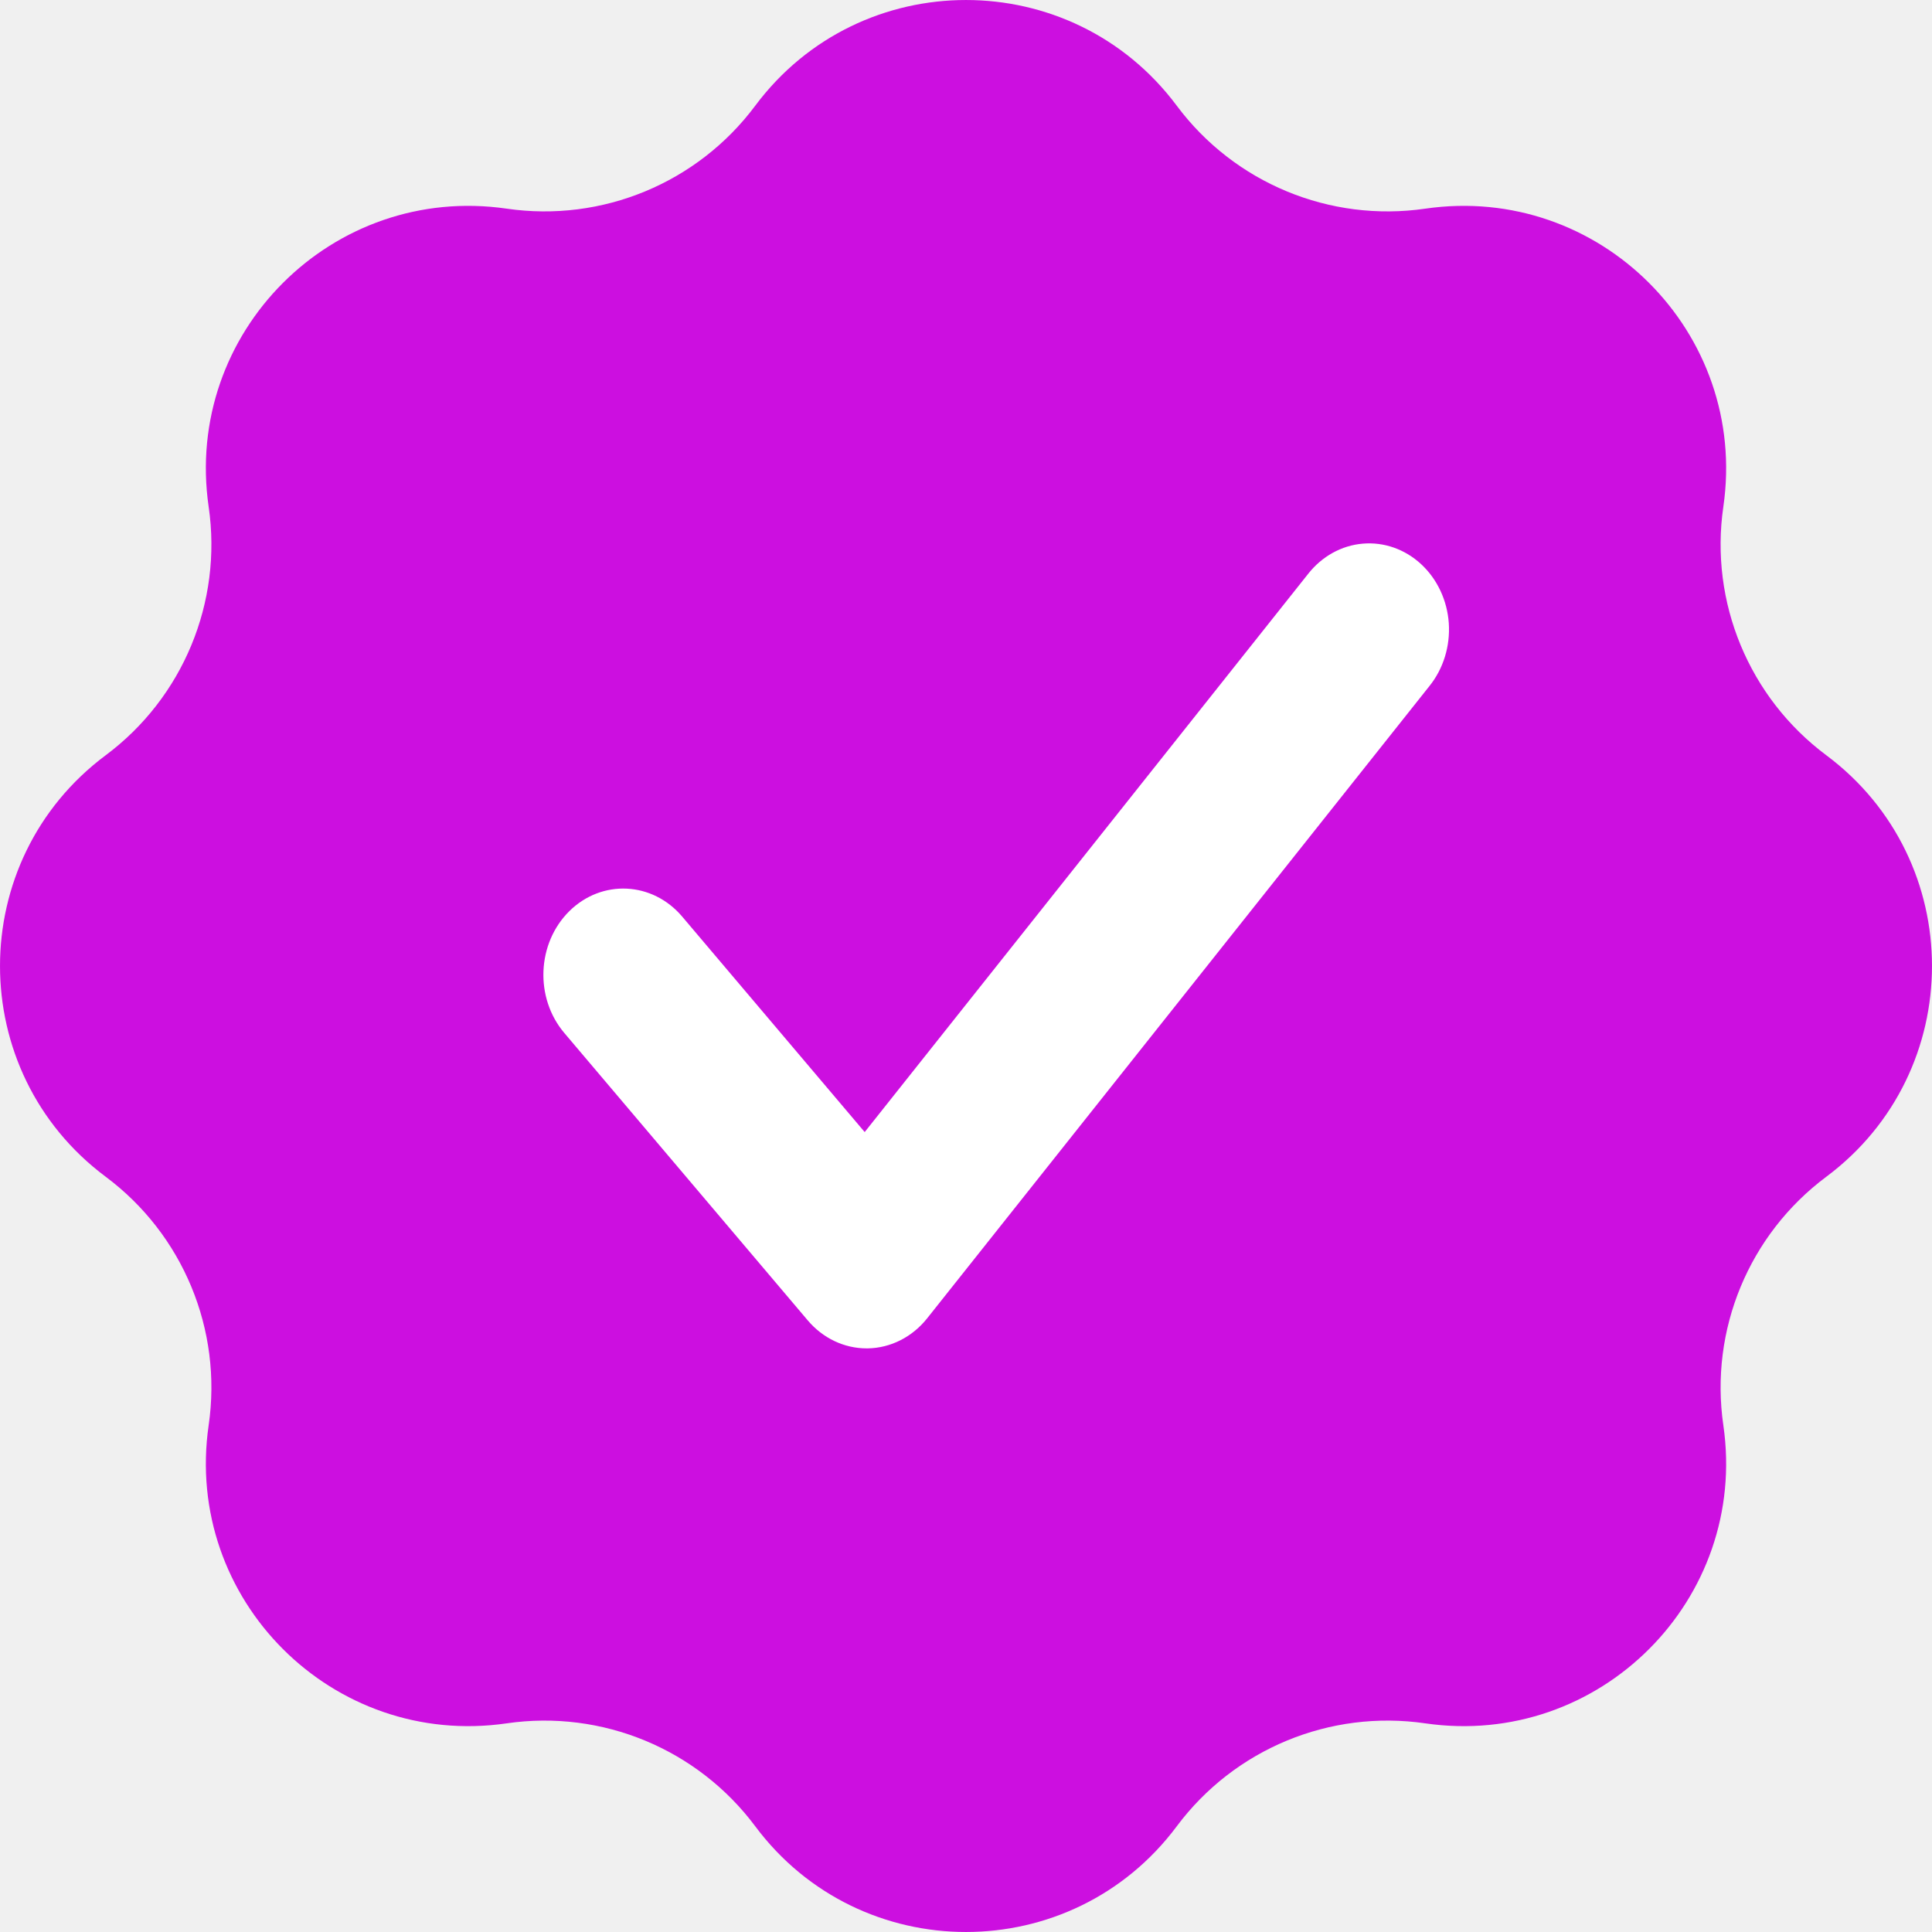
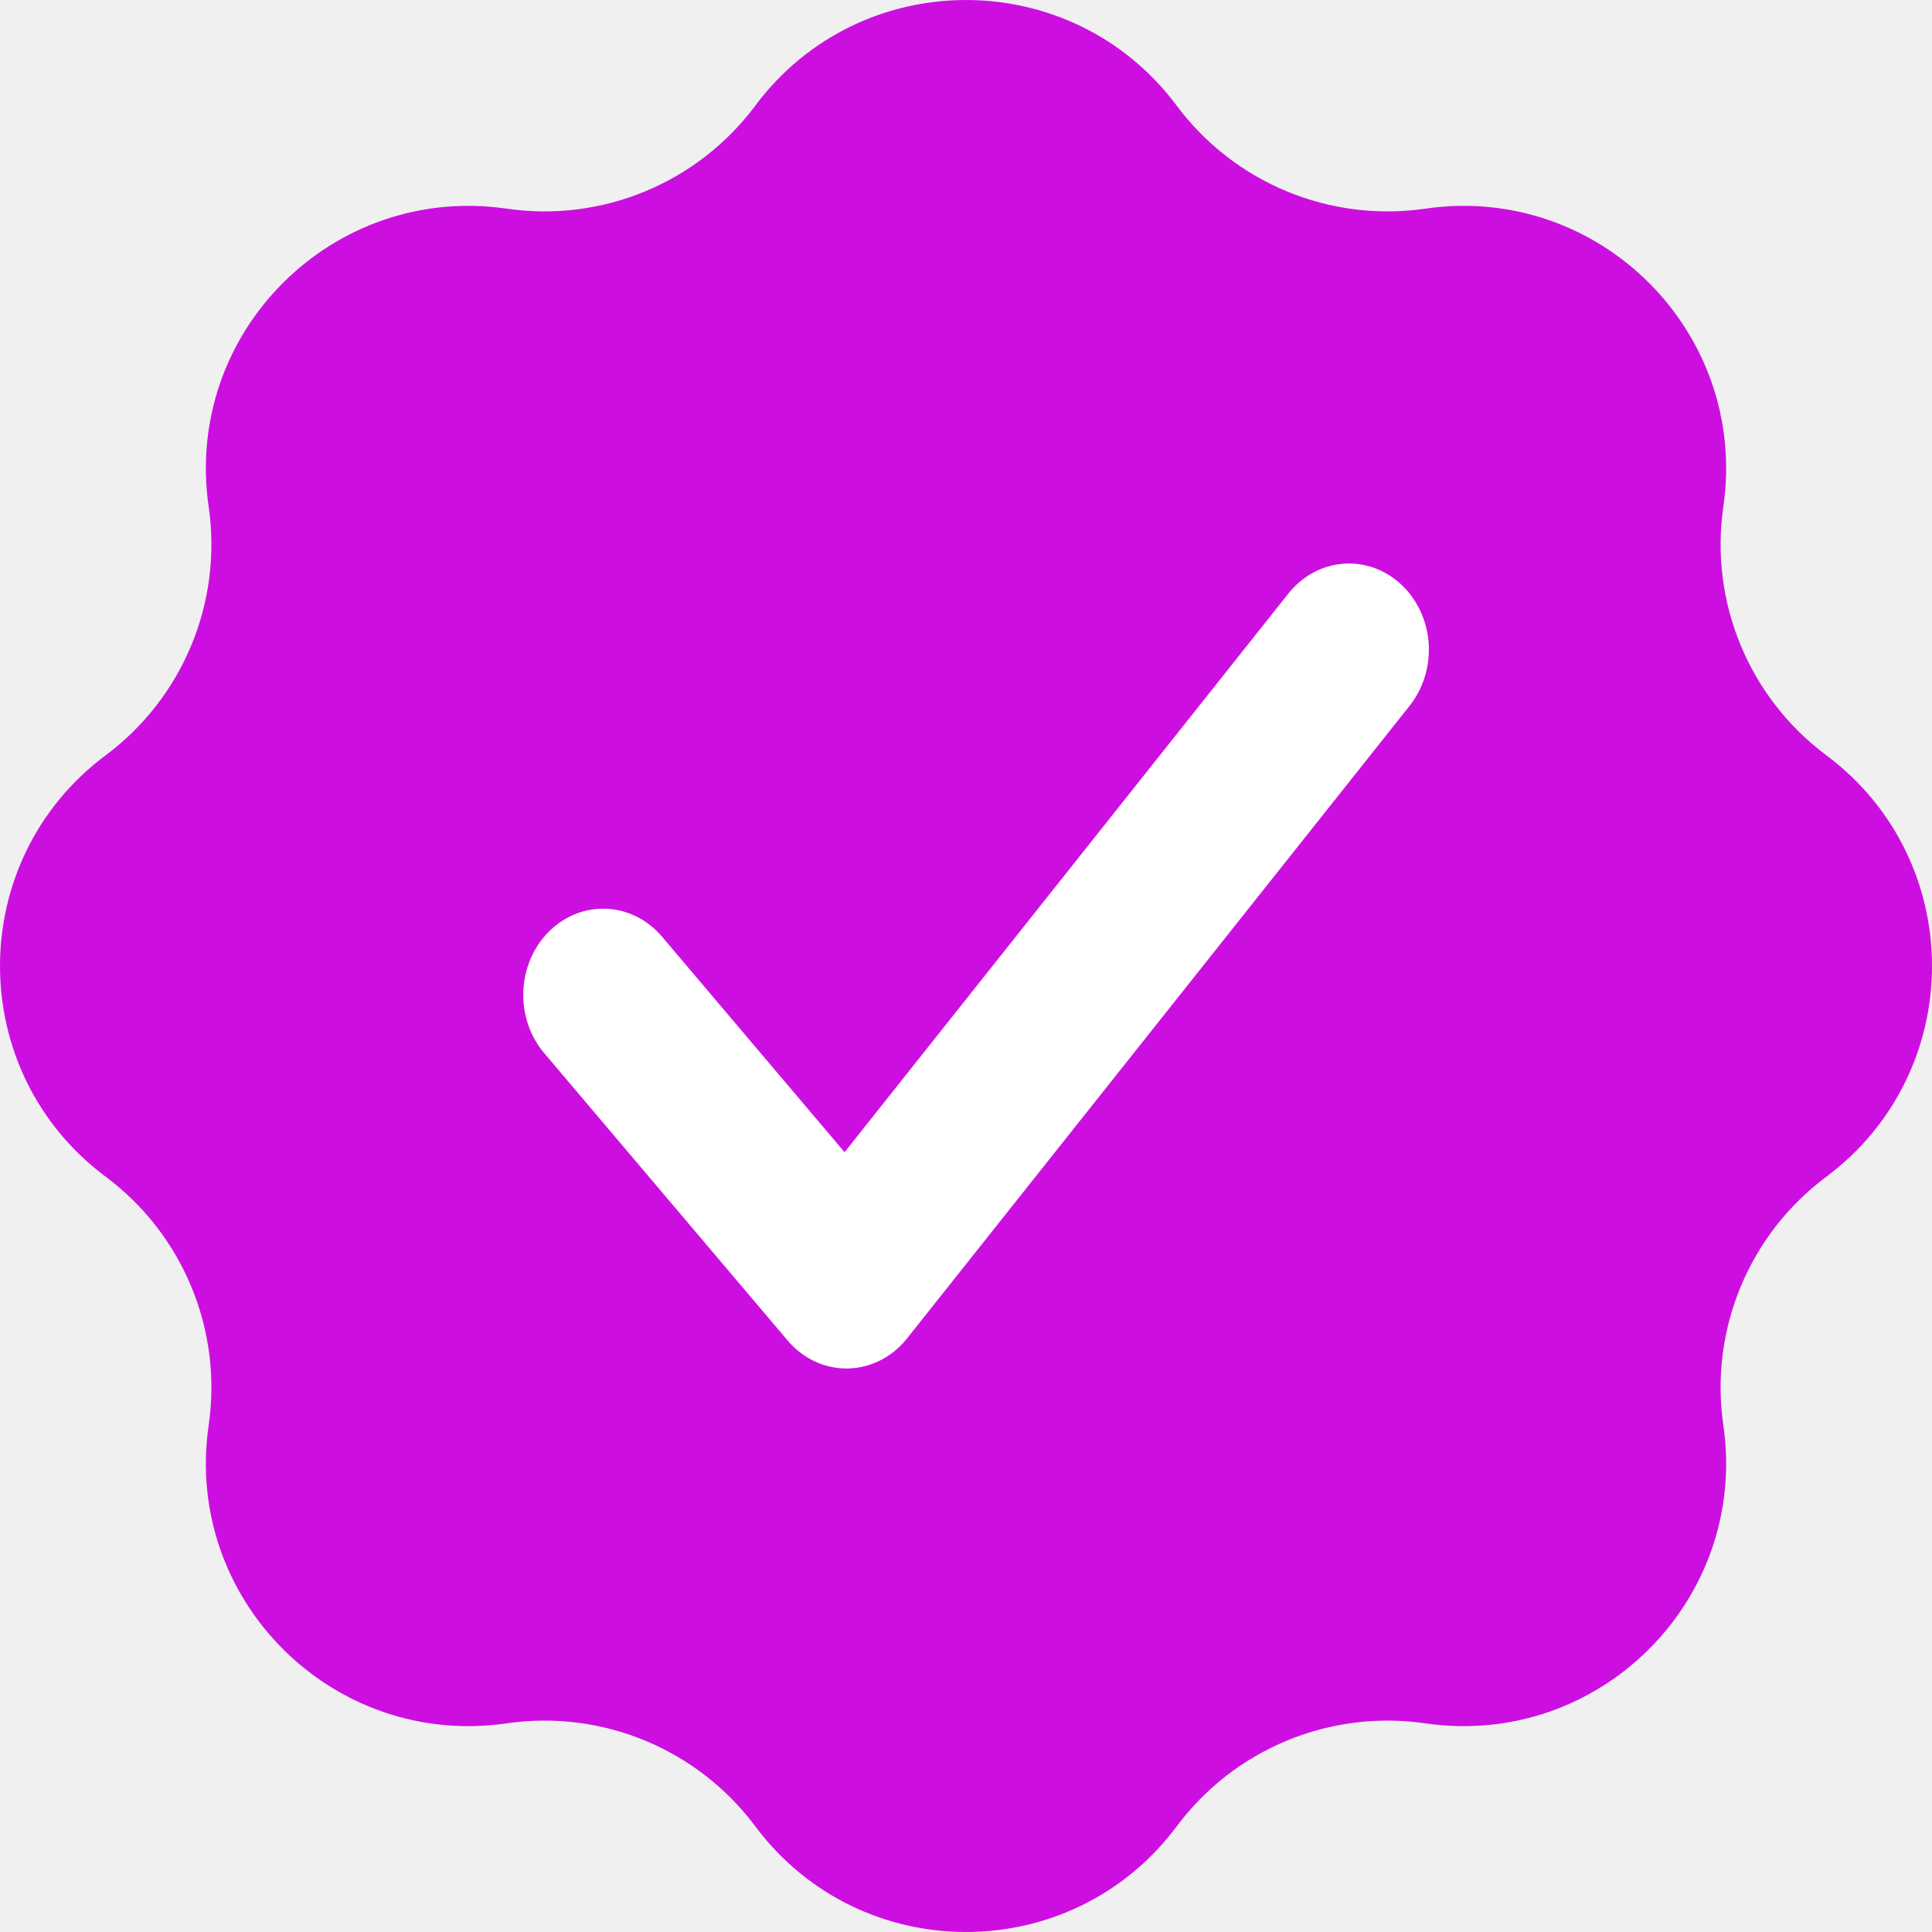
<svg xmlns="http://www.w3.org/2000/svg" width="48" height="48" viewBox="0 0 48 48" fill="none">
-   <circle cx="24" cy="24" r="18" fill="white" />
-   <path fill-rule="evenodd" clip-rule="evenodd" d="M29.236 2.626C26.623 -0.875 21.377 -0.875 18.764 2.626C17.331 4.547 14.96 5.529 12.589 5.184C8.265 4.556 4.556 8.265 5.184 12.589C5.529 14.96 4.547 17.331 2.626 18.764C-0.875 21.377 -0.875 26.623 2.626 29.236C4.547 30.669 5.529 33.039 5.184 35.411C4.556 39.735 8.265 43.444 12.589 42.816C14.96 42.471 17.331 43.453 18.764 45.374C21.377 48.875 26.623 48.875 29.236 45.374C30.669 43.453 33.039 42.471 35.411 42.816C39.735 43.444 43.444 39.735 42.816 35.411C42.471 33.039 43.453 30.669 45.374 29.236C48.875 26.623 48.875 21.377 45.374 18.764C43.453 17.331 42.471 14.96 42.816 12.589C43.444 8.265 39.735 4.556 35.411 5.184C33.039 5.529 30.669 4.547 29.236 2.626ZM32.5 14.258C32.841 13.824 33.33 13.551 33.857 13.507C34.383 13.461 34.906 13.645 35.306 14.015C35.708 14.386 35.956 14.916 35.995 15.483C36.033 16.052 35.861 16.614 35.513 17.046L23.036 32.752C22.666 33.218 22.129 33.49 21.561 33.5H21.531C20.974 33.5 20.442 33.247 20.067 32.803L14.021 25.665C13.28 24.791 13.337 23.436 14.146 22.636C14.955 21.839 16.211 21.9 16.95 22.774L21.483 28.126L32.5 14.258Z" fill="#CC0FE0" />
+   <path fill-rule="evenodd" clip-rule="evenodd" d="M29.236 2.626C26.623 -0.875 21.377 -0.875 18.764 2.626C17.331 4.547 14.96 5.529 12.589 5.184C8.265 4.556 4.556 8.265 5.184 12.589C5.529 14.96 4.547 17.331 2.626 18.764C-0.875 21.377 -0.875 26.623 2.626 29.236C4.547 30.669 5.529 33.039 5.184 35.411C4.556 39.735 8.265 43.444 12.589 42.816C14.96 42.471 17.331 43.453 18.764 45.374C21.377 48.875 26.623 48.875 29.236 45.374C30.669 43.453 33.039 42.471 35.411 42.816C39.735 43.444 43.444 39.735 42.816 35.411C42.471 33.039 43.453 30.669 45.374 29.236C48.875 26.623 48.875 21.377 45.374 18.764C43.453 17.331 42.471 14.96 42.816 12.589C43.444 8.265 39.735 4.556 35.411 5.184C33.039 5.529 30.669 4.547 29.236 2.626Z" fill="#CC0FE0" />
+   <path fill-rule="evenodd" clip-rule="evenodd" d="M32 14.758C32.341 14.324 32.83 14.051 33.357 14.007C33.883 13.961 34.406 14.145 34.806 14.515C35.208 14.886 35.456 15.416 35.495 15.983C35.533 16.552 35.361 17.114 35.013 17.546L22.536 33.252C22.166 33.718 21.629 33.99 21.061 34H21.031C20.474 34 19.942 33.747 19.567 33.303L13.521 26.165C12.78 25.291 12.837 23.936 13.646 23.136C14.455 22.339 15.711 22.4 16.45 23.274L20.983 28.626L32 14.758Z" fill="white" />
</svg>
